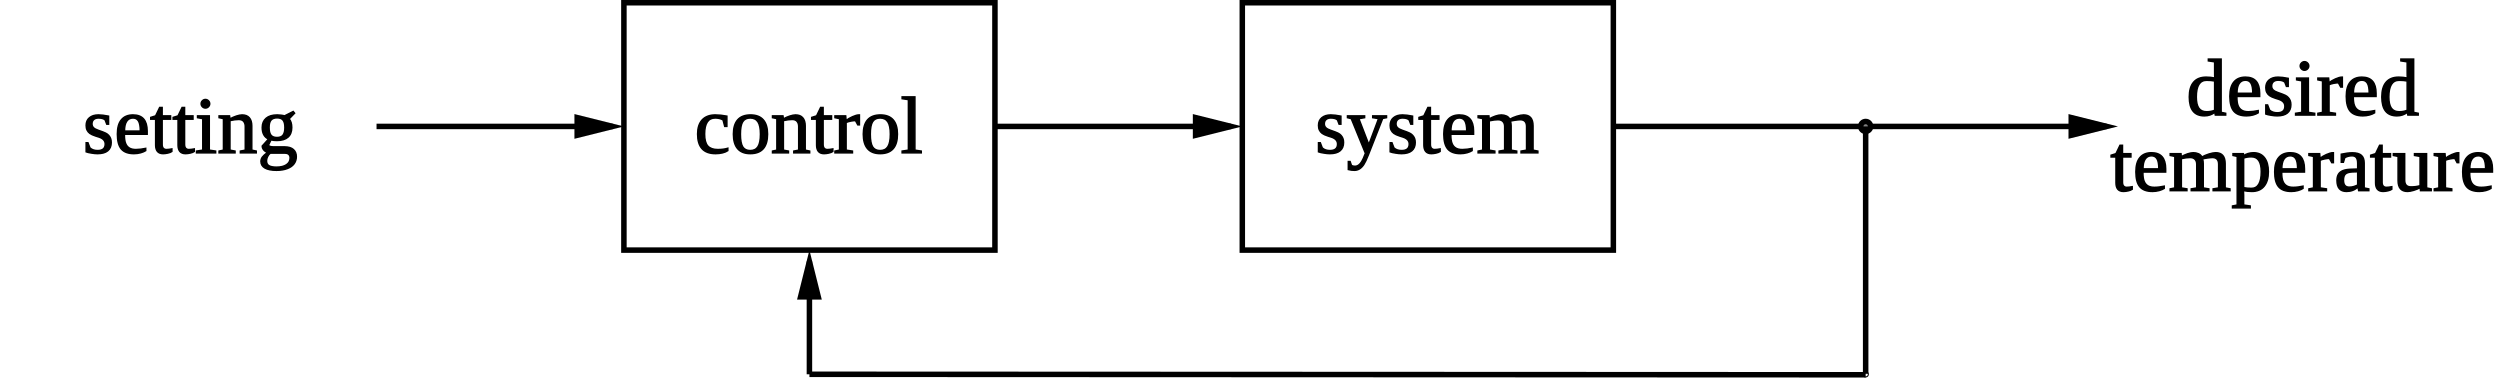
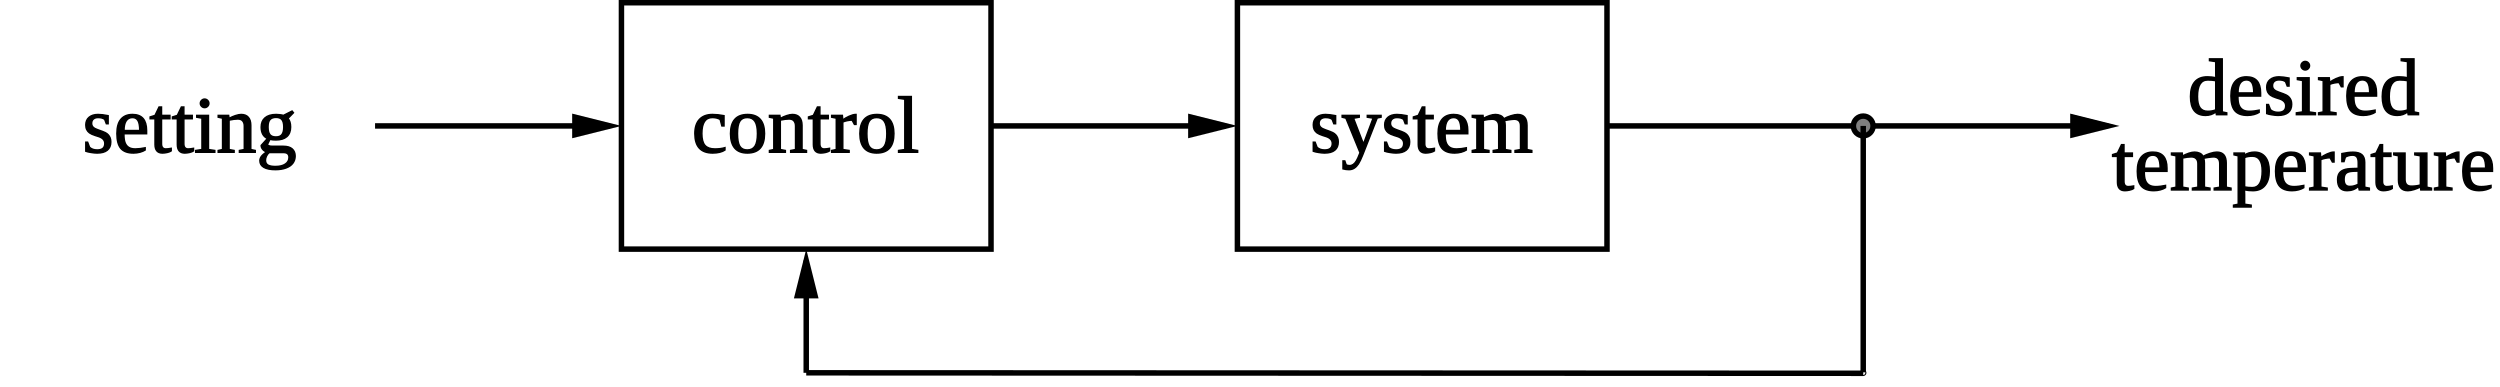
- <svg xmlns="http://www.w3.org/2000/svg" xml:space="preserve" style="shape-rendering:geometricPrecision; text-rendering:geometricPrecision;  image-rendering:optimizeQuality; fill-rule:evenodd; clip-rule:evenodd" width="454.8px" height="70.68px" viewBox="0 0 454.8 70.68" font-size="11pt" text-anchor="middle" stroke="black" stroke-miterlimit="10" stroke-width="1" fill="none">
+ <svg xmlns="http://www.w3.org/2000/svg" xml:space="preserve" style="shape-rendering:geometricPrecision; text-rendering:geometricPrecision;  image-rendering:optimizeQuality; fill-rule:evenodd; clip-rule:evenodd" width="456.6px" height="70.68px" viewBox="0 0 456.6 70.68" font-size="11pt" text-anchor="middle" stroke="black" stroke-miterlimit="10" stroke-width="1" fill="none">
  <g>
    <text stroke-width="0.2pt" fill="black" x="32.786" y="27.812">
 setting
</text>
    <polygon stroke-width="0" fill="black" points="104.5,20.75 113.5,23 104.5,25.25" />
    <line x1="68.5" y1="23" x2="111.438" y2="23" />
    <rect x="113.5" y="0.5" width="67.5" height="45" />
    <text stroke-width="0.2pt" fill="black" x="145.286" y="27.812">
 control
</text>
    <polygon stroke-width="0" fill="black" points="217,20.75 226,23 217,25.25" />
    <line x1="181" y1="23" x2="223.938" y2="23" />
    <rect x="226" y="0.5" width="67.5" height="45" />
    <text stroke-width="0.2pt" fill="black" x="257.786" y="27.812">
 system
</text>
    <line x1="293.5" y1="23" x2="338.5" y2="23" />
-     <circle fill="gray" cx="339.4" cy="23" r="0.9" />
-     <polygon stroke-width="0" fill="black" points="376.3,20.75 385.3,23 376.3,25.25" />
-     <line x1="340.3" y1="23" x2="383.238" y2="23" />
-     <text stroke-width="0.2pt" fill="black" x="417.086" y="20.938">
+     <circle fill="gray" cx="340.3" cy="23" r="1.8" />
+     <polygon stroke-width="0" fill="black" points="378.1,20.75 387.1,23 378.1,25.25" />
+     <line x1="342.1" y1="23" x2="385.038" y2="23" />
+     <text stroke-width="0.2pt" fill="black" x="418.886" y="20.938">
 desired
</text>
-     <text stroke-width="0.2pt" fill="black" x="417.086" y="34.688">
+     <text stroke-width="0.2pt" fill="black" x="418.886" y="34.688">
 temperature
</text>
-     <line x1="339.4" y1="23" x2="339.4" y2="68" />
-     <circle cx="339.4" cy="68.09" r="0.09" />
-     <line x1="339.4" y1="68.18" x2="147.25" y2="68.09" />
+     <line x1="340.3" y1="23" x2="340.3" y2="68" />
+     <circle cx="340.3" cy="68.09" r="0.09" />
+     <line x1="340.3" y1="68.18" x2="147.25" y2="68.09" />
    <polygon stroke-width="0" fill="black" points="145,54.5 147.25,45.5 149.5,54.5" />
    <line x1="147.25" y1="68.09" x2="147.25" y2="47.562" />
  </g>
</svg>
